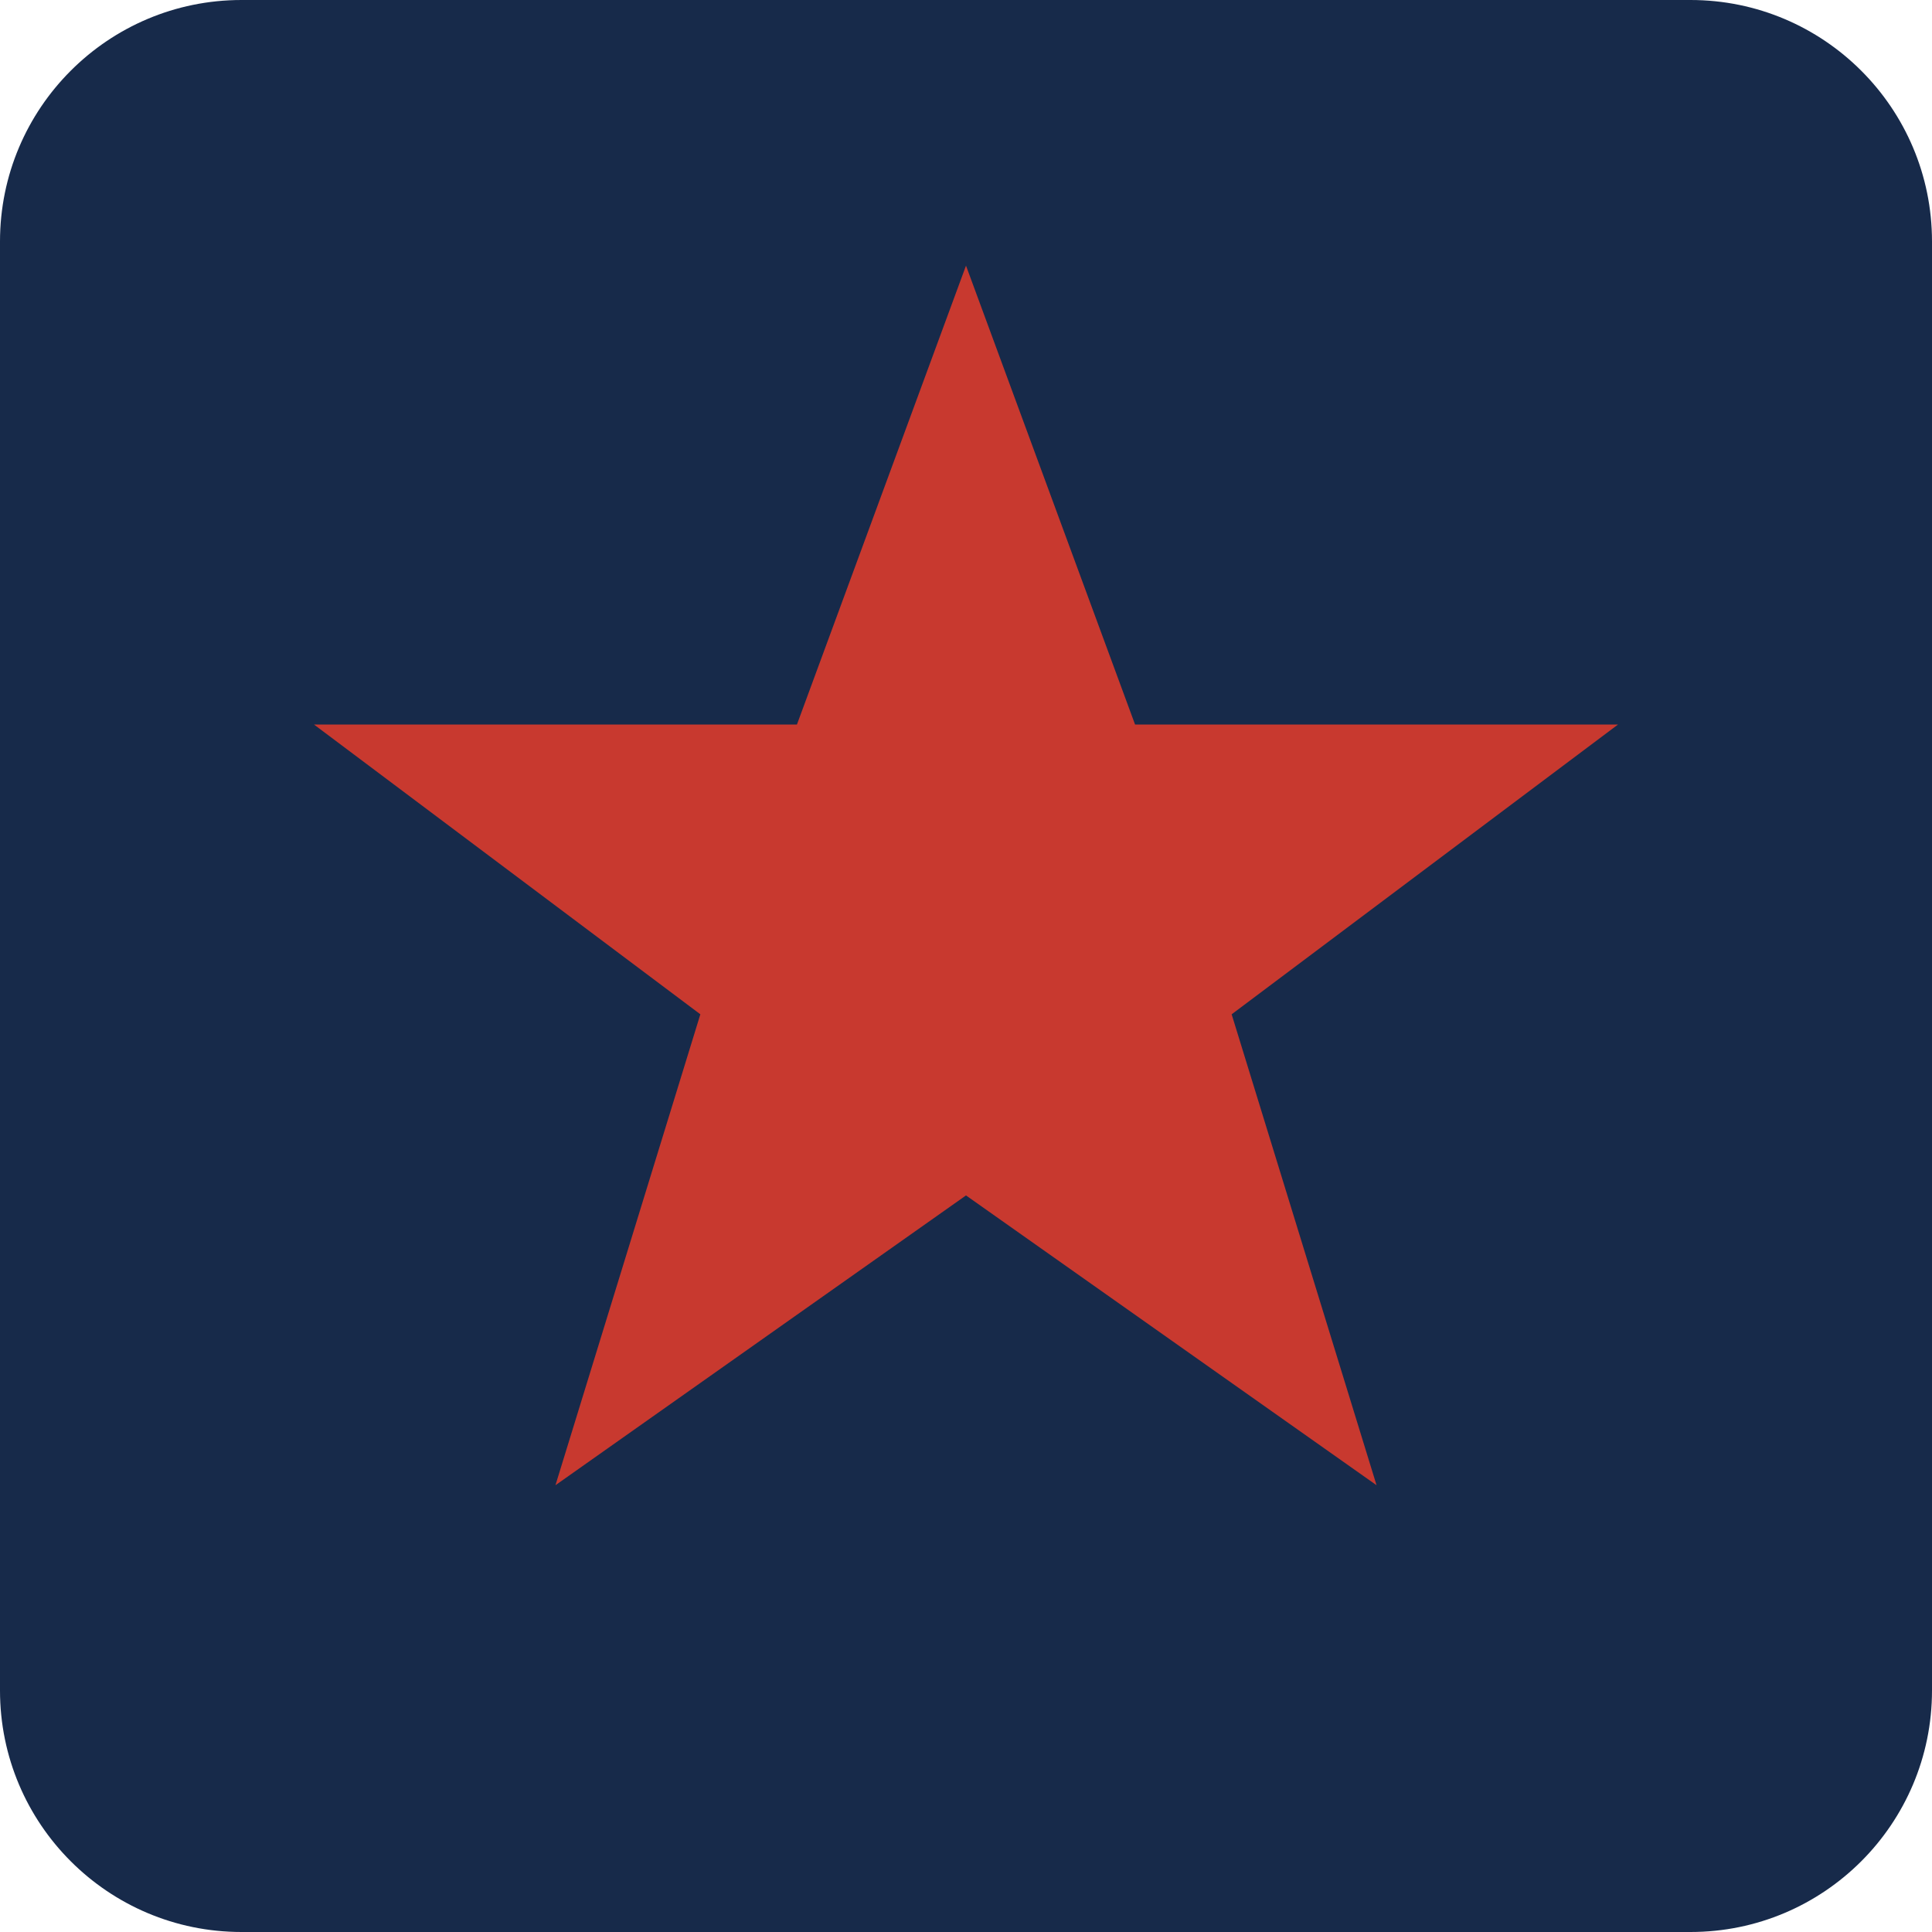
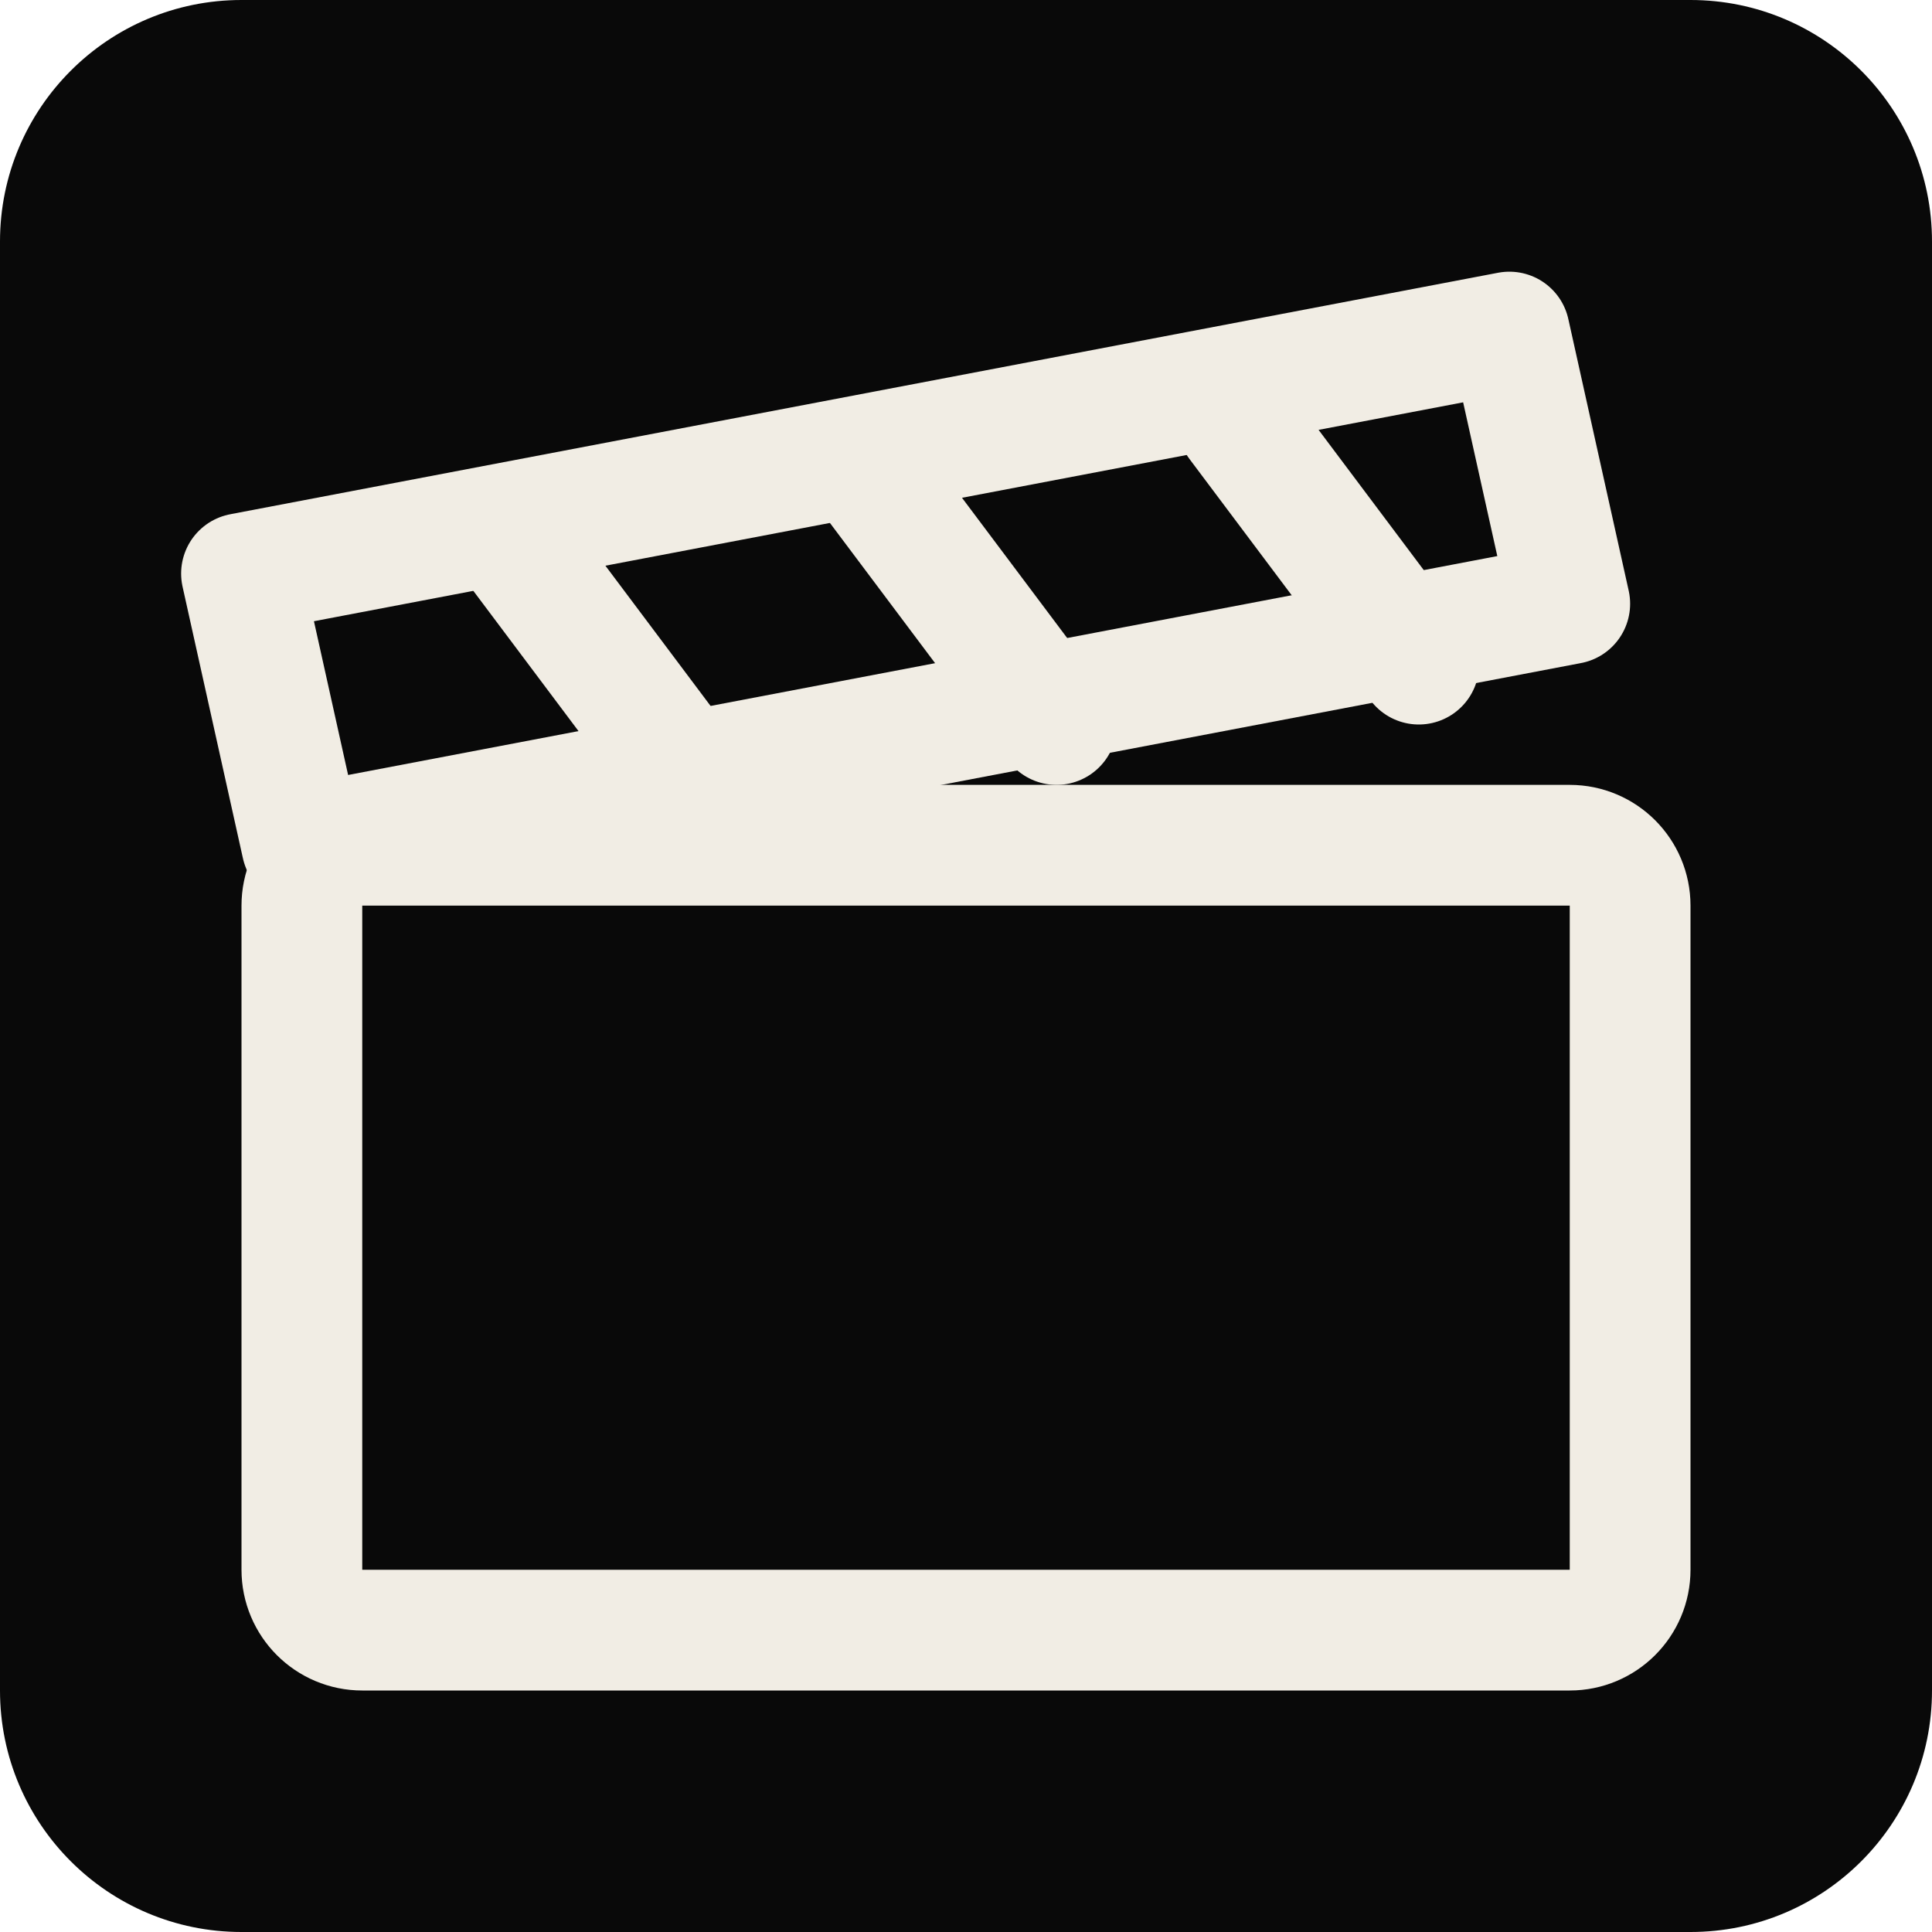
- <svg xmlns="http://www.w3.org/2000/svg" viewBox="0 0 16 16">
-   <rect width="16" height="16" rx="2" fill="#172a4a" />
-   <path fill="#c8392f" d="M8 2.2 9.4 6h4l-3.2 2.4 1.2 3.9L8 9.9l-3.4 2.4 1.2-3.9L2.6 6h4z" />
+ <svg xmlns="http://www.w3.org/2000/svg" viewBox="0 0 64 64">
+   <rect width="64" height="64" rx="8" fill="#090909" />
+   <g fill="none" stroke="#f1ede4" stroke-width="4" stroke-linejoin="round" stroke-linecap="round">
+     <rect x="10" y="28" width="44" height="26" rx="2" />
+     <path d="M10 28 52 20 50 11 8 19Z" />
+     <path d="M17 18l6 8M29 16l6 8M41 14l6 8" />
+   </g>
</svg>
